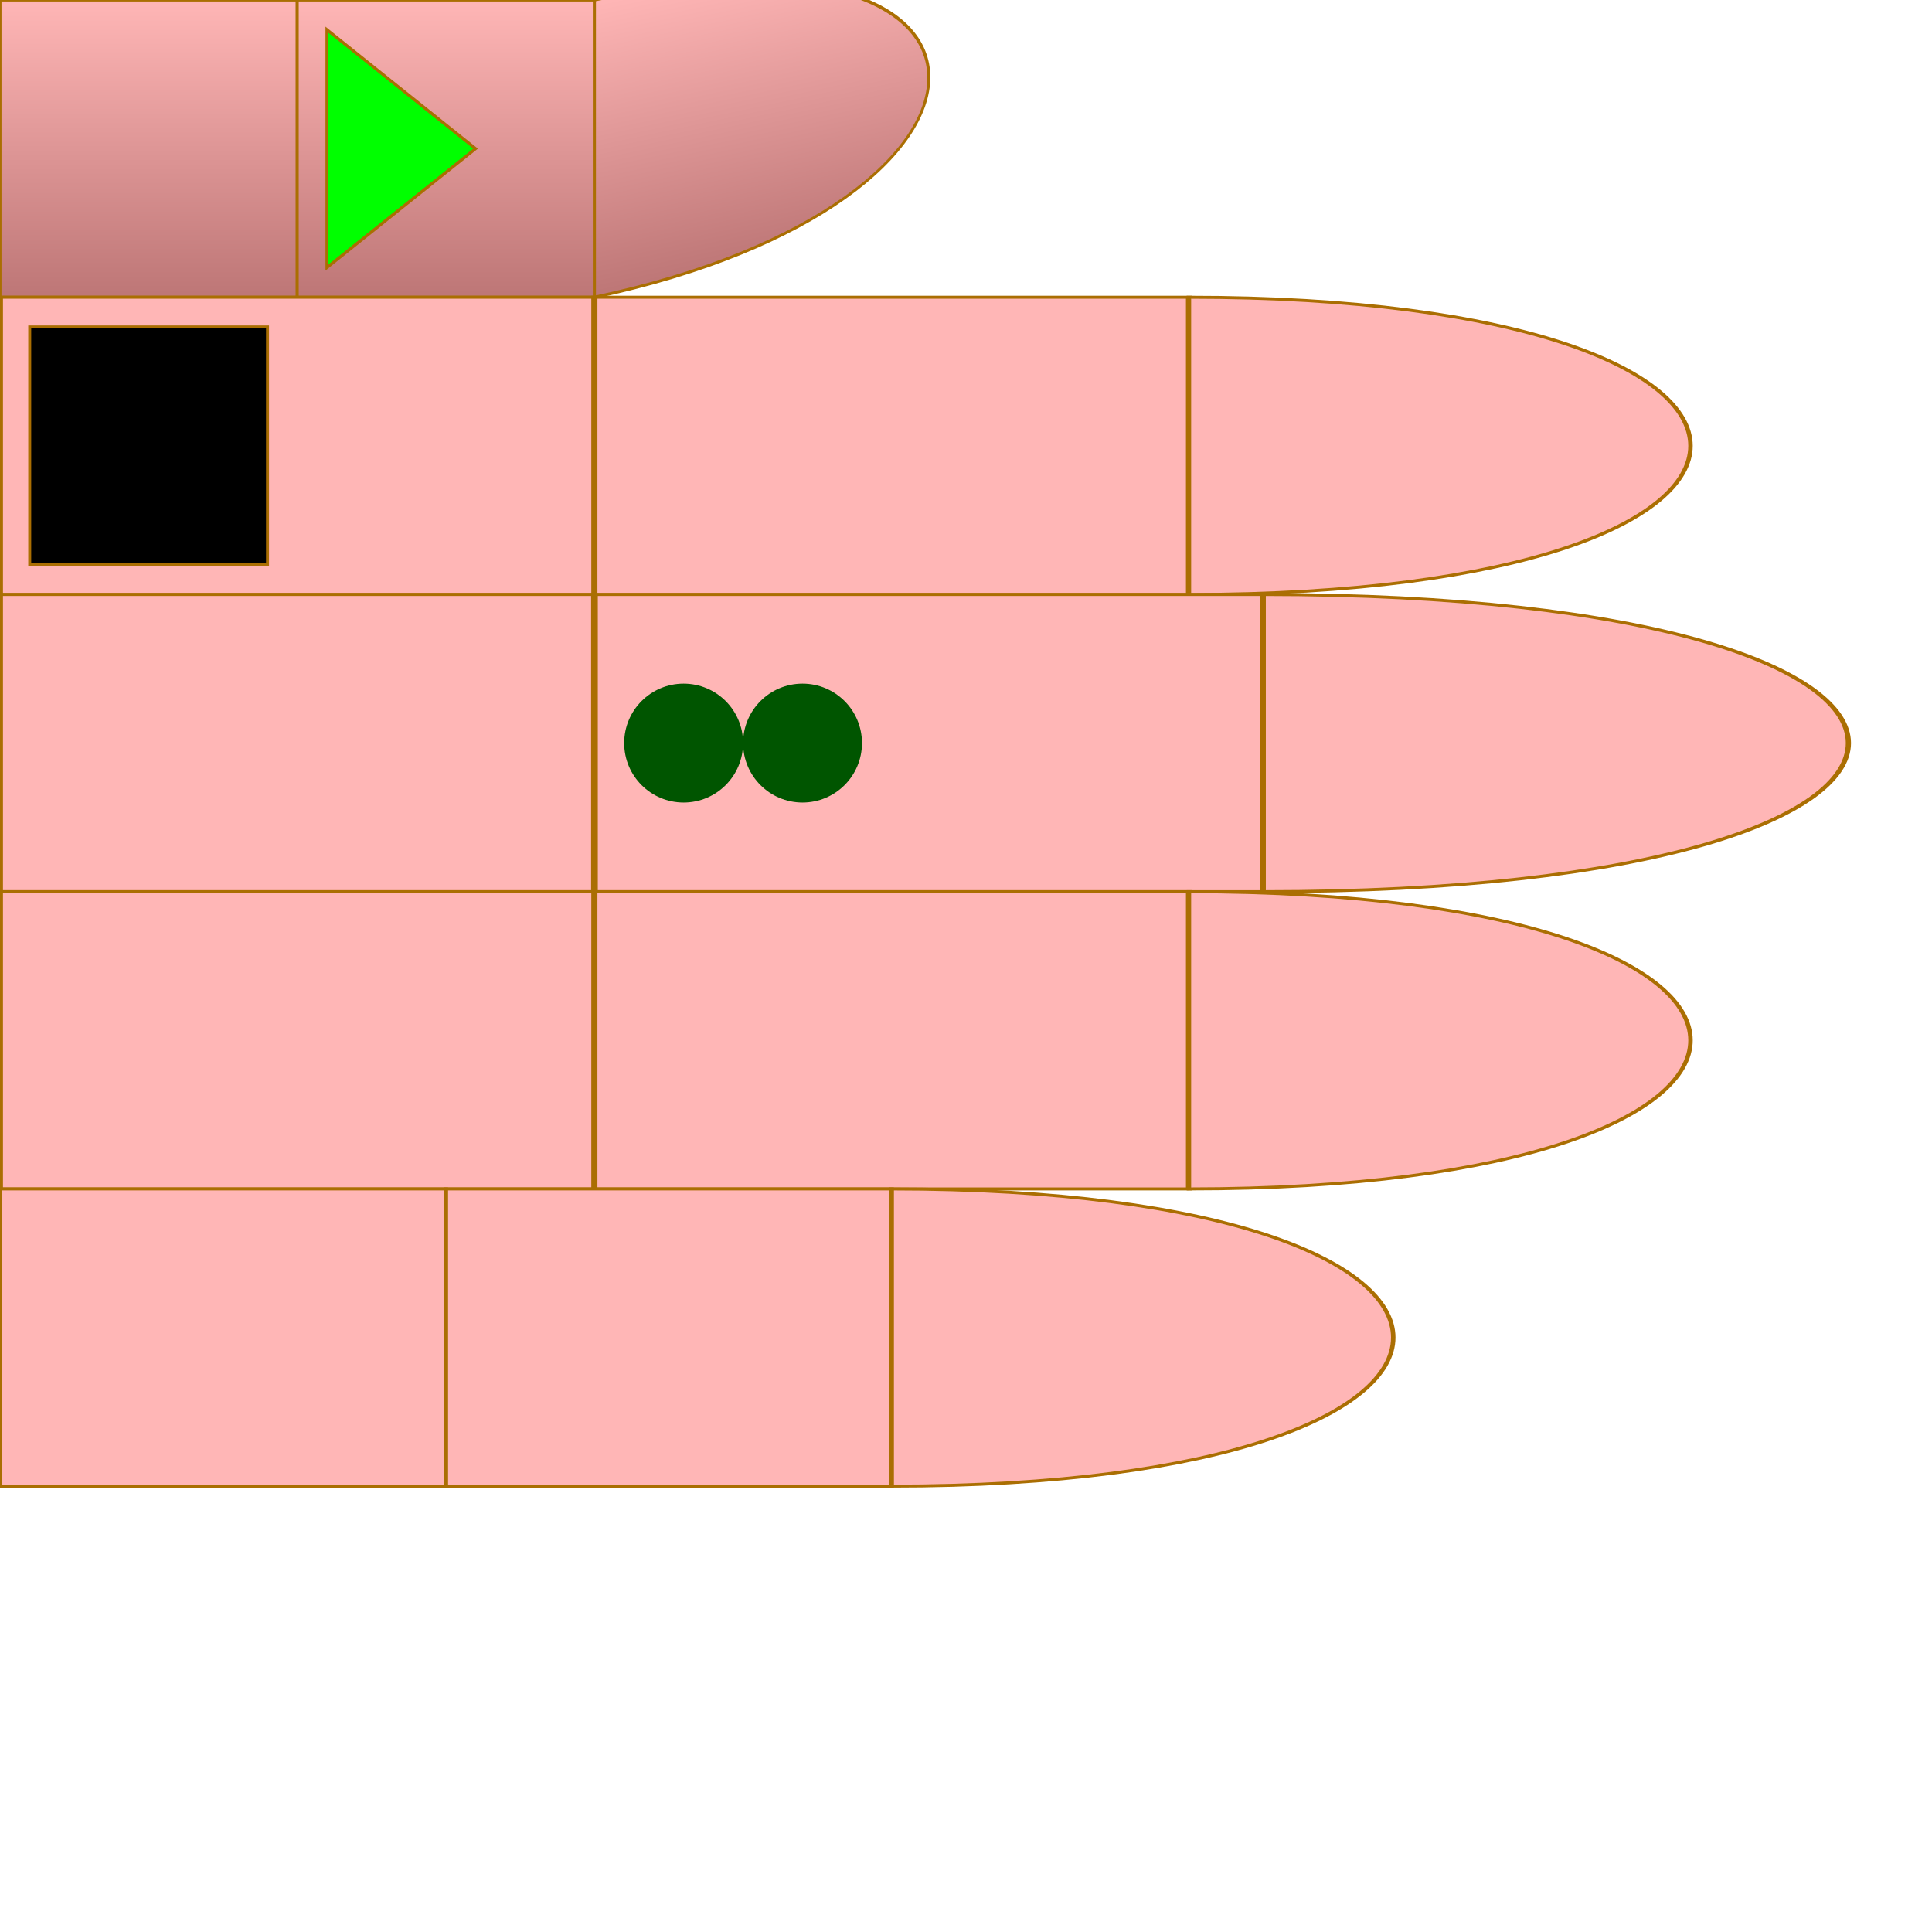
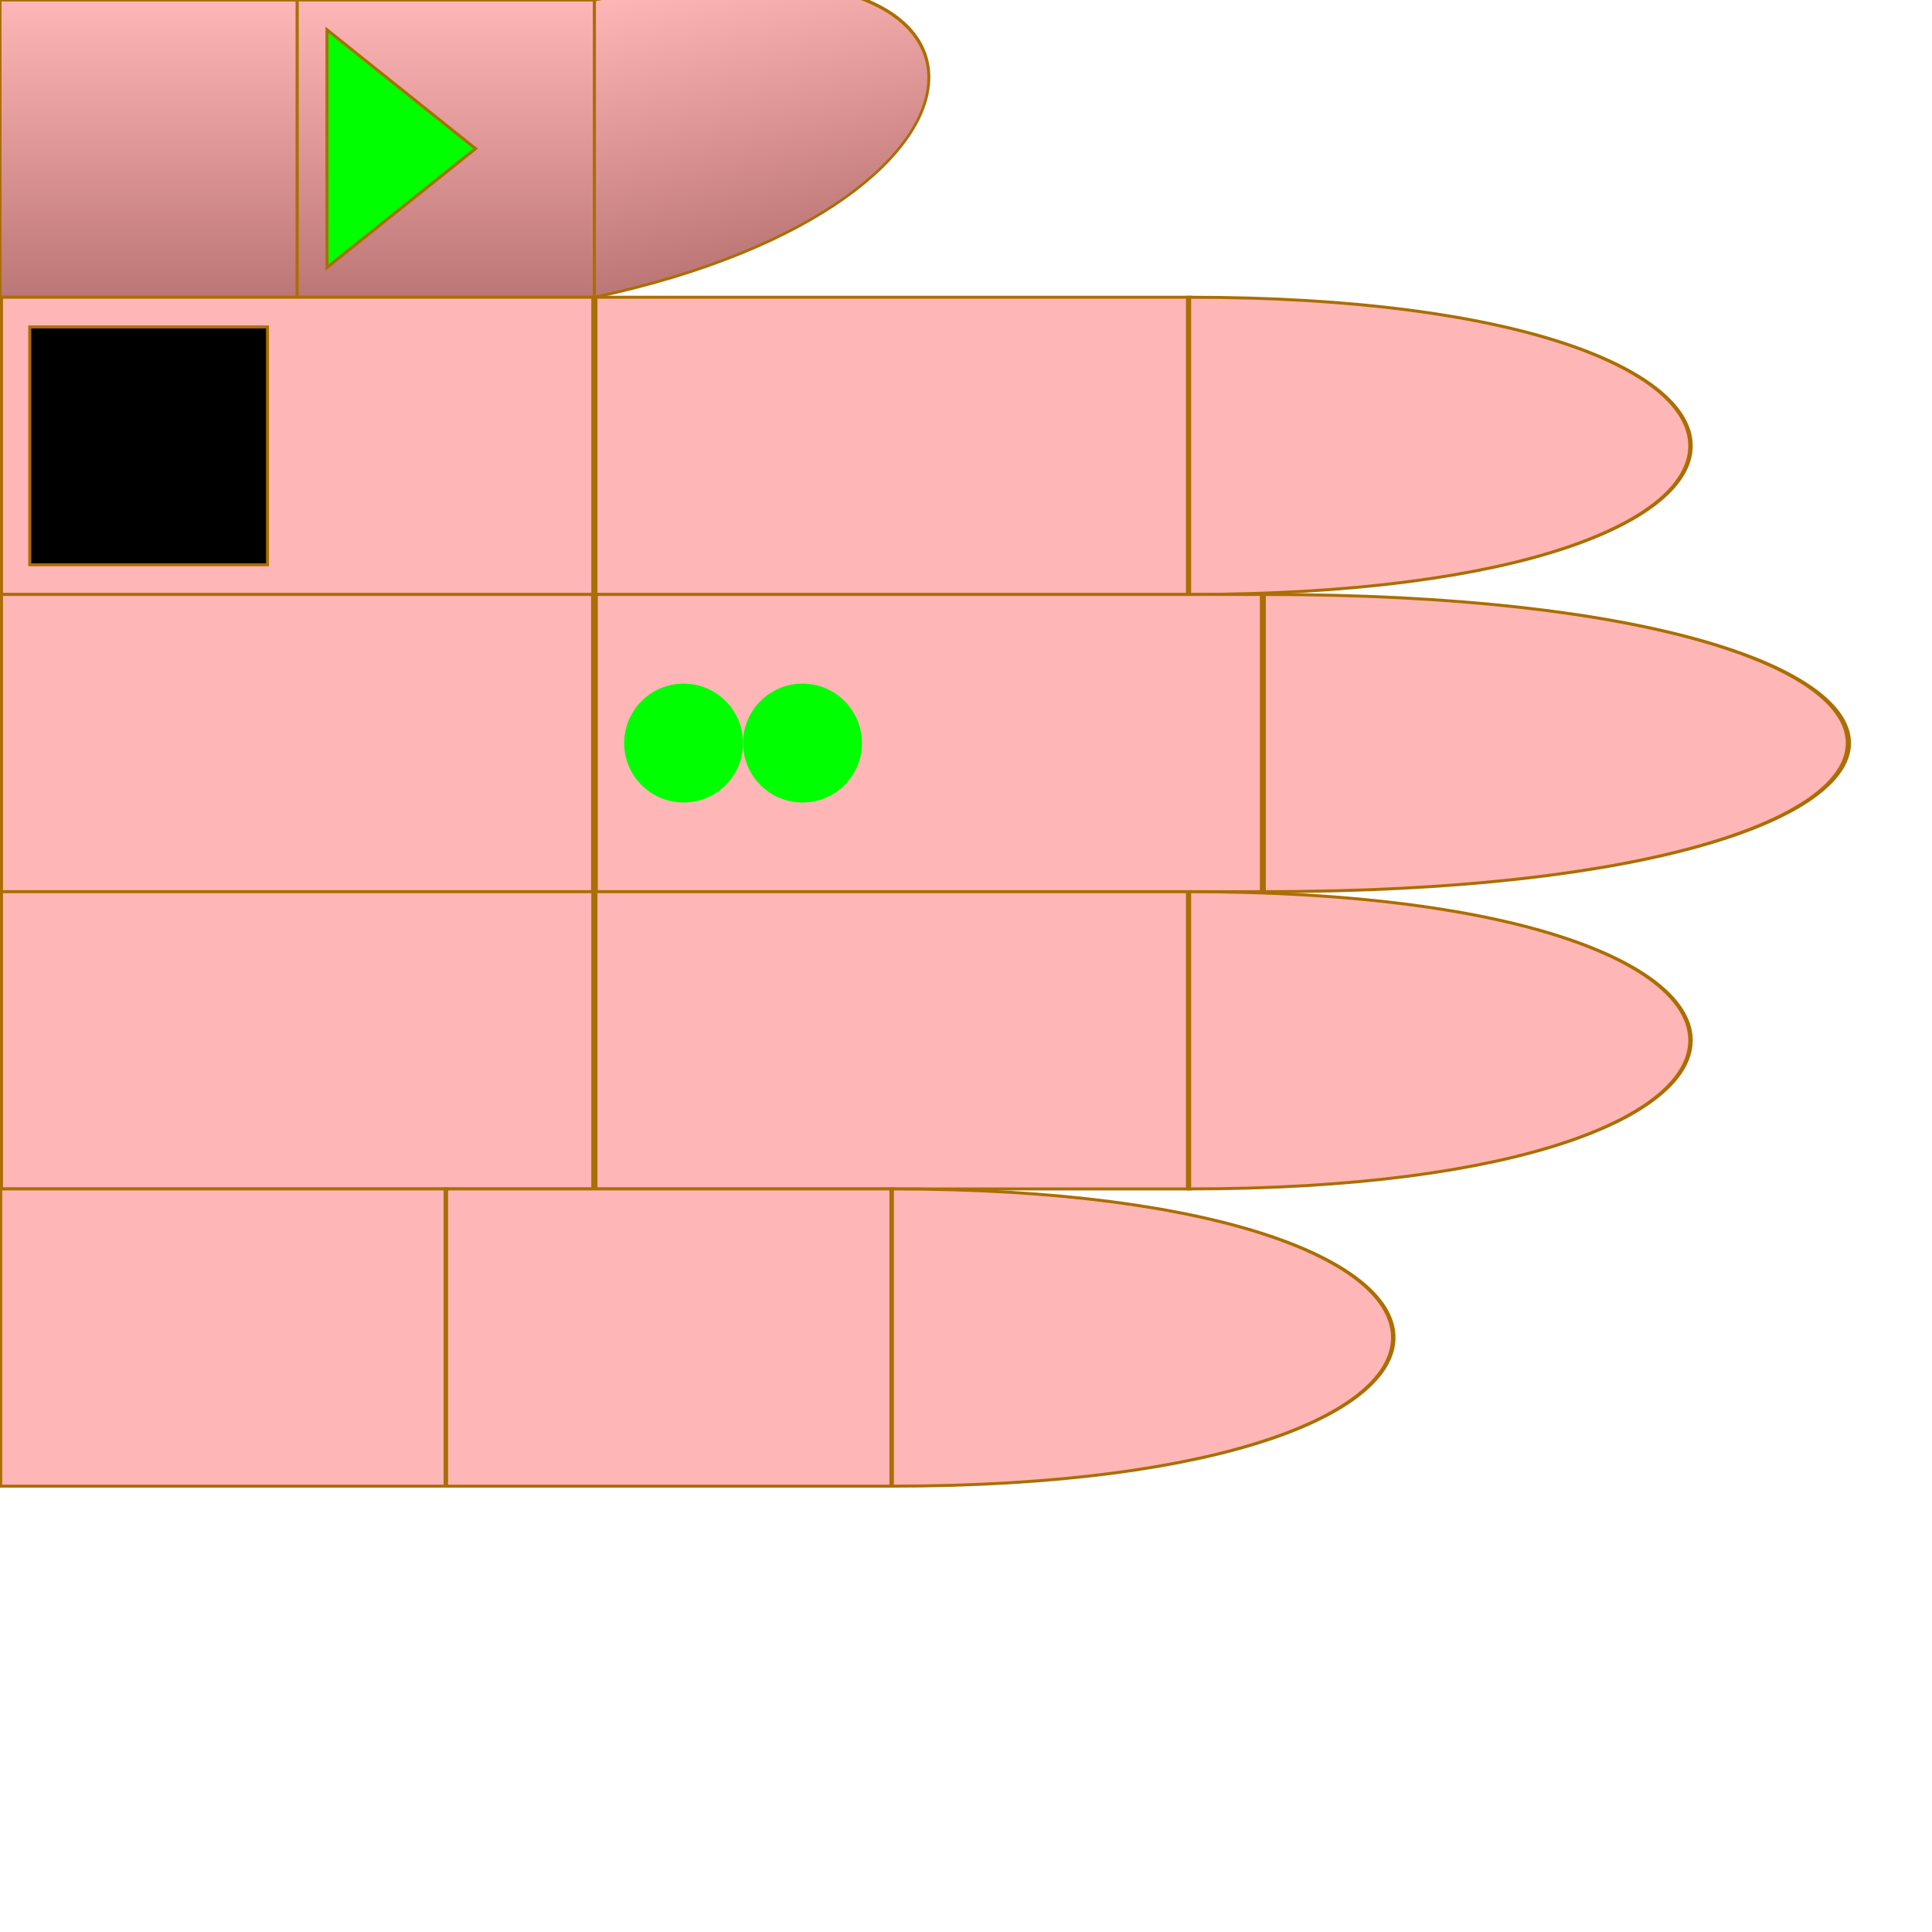
<svg xmlns="http://www.w3.org/2000/svg" id="chord-hand" viewBox="0 0 65 65">
  <style>
        #hand g use {
            stroke: #aa6e02 ;
            stroke-width: 0.1px;
        }
        #thumb {
            fill: url("#thumbGradient");
        }
        #index {
            fill: #ffb6b6ff;
        }
        #middle {
            fill: #ffb6b6ff;
        }
        #ring {
            fill: #ffb6b6ff;
        }
        #pinky {
            fill: #ffb6b6ff;
        }
    </style>
  <defs>
    <linearGradient id="thumbGradient" x1="1" x2="1" y1="0" y2="1">
      <stop offset="0%" stop-color="#ffb6b6ff" />
      <stop offset="100%" stop-color="#BD7676" />
    </linearGradient>
    <path id="phalange" d="                 M 0 0                  L 10 0                 L 10 10                 L 0 10                 Z" stroke-width="useCurrent" stroke="useCurrent" />
    <path id="tip" d="                 M 0 0                  C 15 0, 15 10, 0 10                 L 0 10                 Z" stroke-width="useCurrent" stroke="useCurrent" />
    <polygon id="start" points="1,1 6,5 1,9" fill="#0F0F" z-index="1010" />
    <rect id="start-stop" y="1" x="6" width="3" height="8" fill="#000F" z-index="1000" />
    <rect id="stop" y="1" width="8" height="8" fill="#000F" z-index="1000" />
    <circle id="dot" cx="3" cy="5" r="2" stroke="none" />
  </defs>
  <g id="hand" viewBox="0 0 50 50" x="0" y="0">
    <g id="thumb">
      <use id="me" href="#phalange" transform="translate(0,0)" />
      <use id="mf" href="#phalange" transform="translate(10,0)" />
      <use id="pf" href="#tip" transform="translate(20,0) scale(1,1) skewY(-12)" />
      <use id="start" href="#start" x="10" />
    </g>
    <g id="index" transform="translate(0,10)">
      <use id="me" href="#phalange" transform="translate(0,0) scale(2,1)" />
      <use id="mf" href="#phalange" transform="translate(20,0) scale(2,1) " />
      <use id="pf" href="#tip" transform="translate(40,0) scale(1.5,1) " />
      <use id="stop" href="#stop" x="1" />
    </g>
    <g id="middle" transform="translate(0,20)">
      <use id="me" href="#phalange" transform="translate(0,0) scale(2,1) " />
      <use id="mf" href="#phalange" transform="translate(20,0) scale(2.25,1) " />
      <use id="pf" href="#tip" transform="translate(42.5,0) scale(1.75,1) " />
-       <use id="dot2" href="#dot" x="24" fill="#050F">2</use>
-       <use id="dot1" href="#dot" x="20" fill="#050F" />
+       <use id="dot2" href="#dot" x="24" fill="#0F0F">2</use>
+       <use id="dot1" href="#dot" x="20" fill="#0F0F" />
    </g>
    <g id="ring" transform="translate(0,30)">
      <use id="me" href="#phalange" transform="translate(0,0) scale(2,1) " />
      <use id="mf" href="#phalange" transform="translate(20,0) scale(2,1) " />
      <use id="pf" href="#tip" transform="translate(40,0) scale(1.5,1) " />
    </g>
    <g id="pinky" transform="translate(0,40)">
      <use id="me" href="#phalange" transform="translate(0,0) scale(1.5,1) " />
      <use id="mf" href="#phalange" transform="translate(15,0) scale(1.5,1) " />
      <use id="pf" href="#tip" transform="translate(30,0) scale(1.5,1) " />
    </g>
  </g>
</svg>
